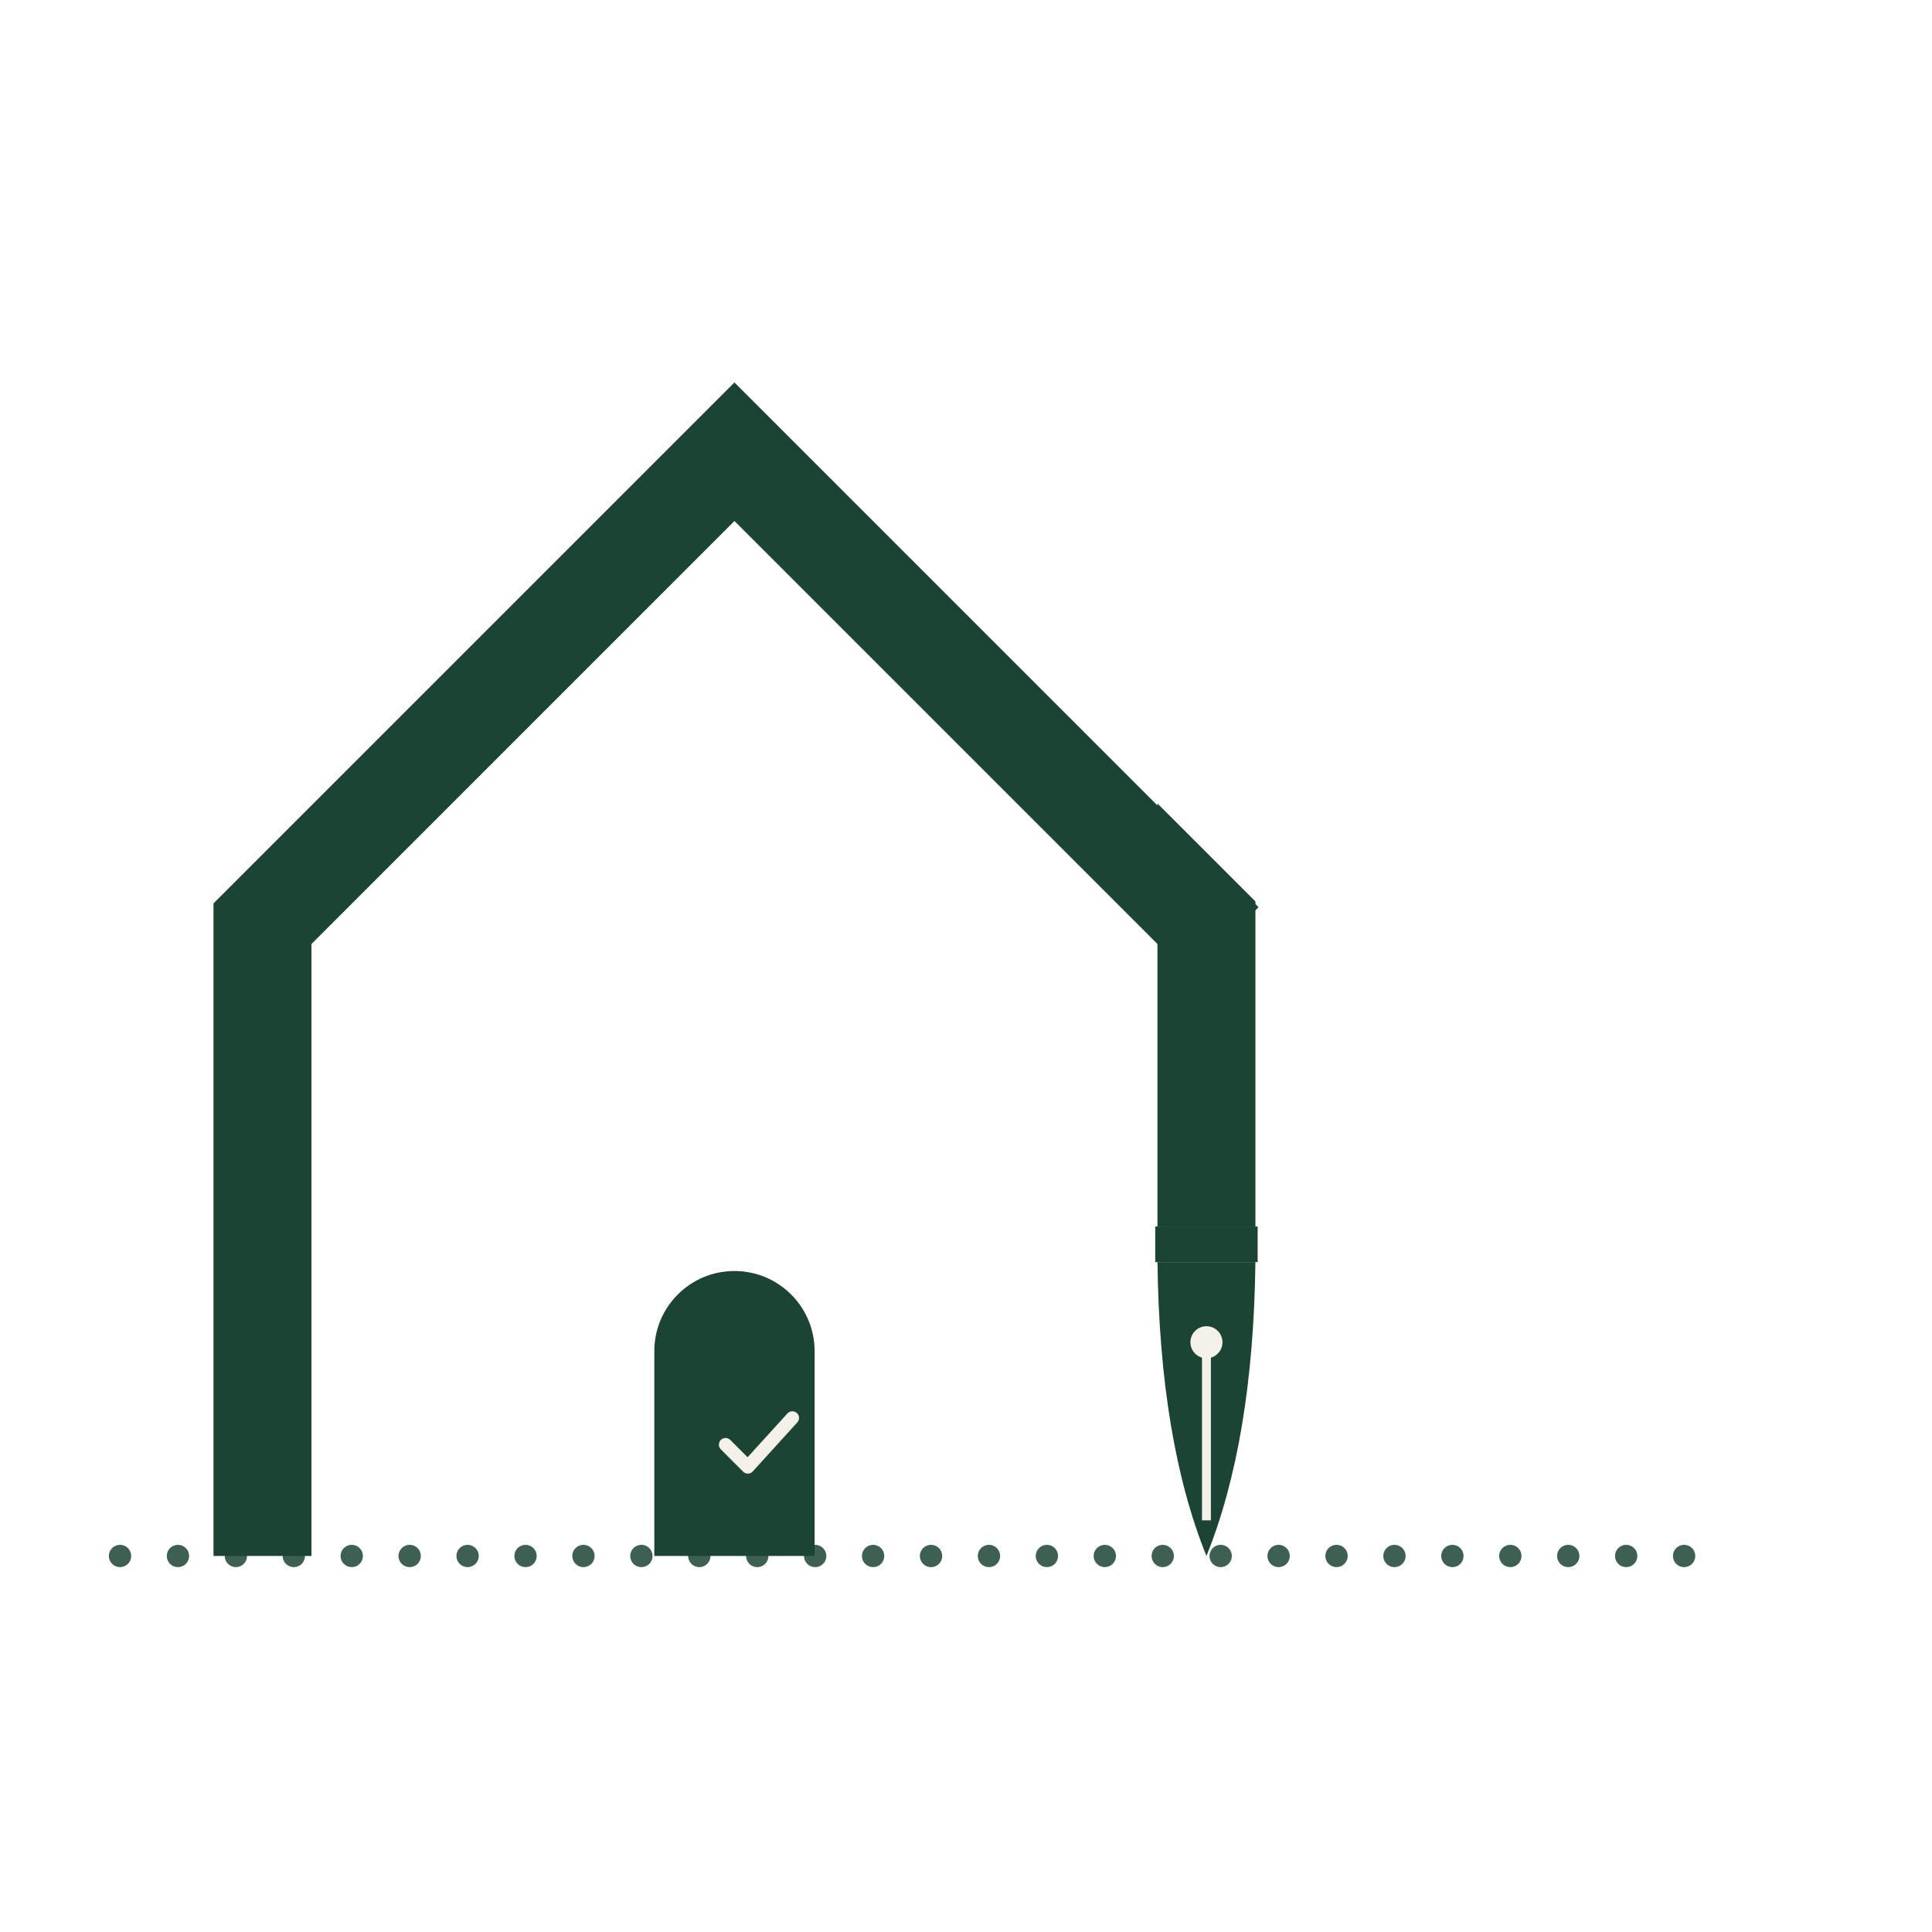
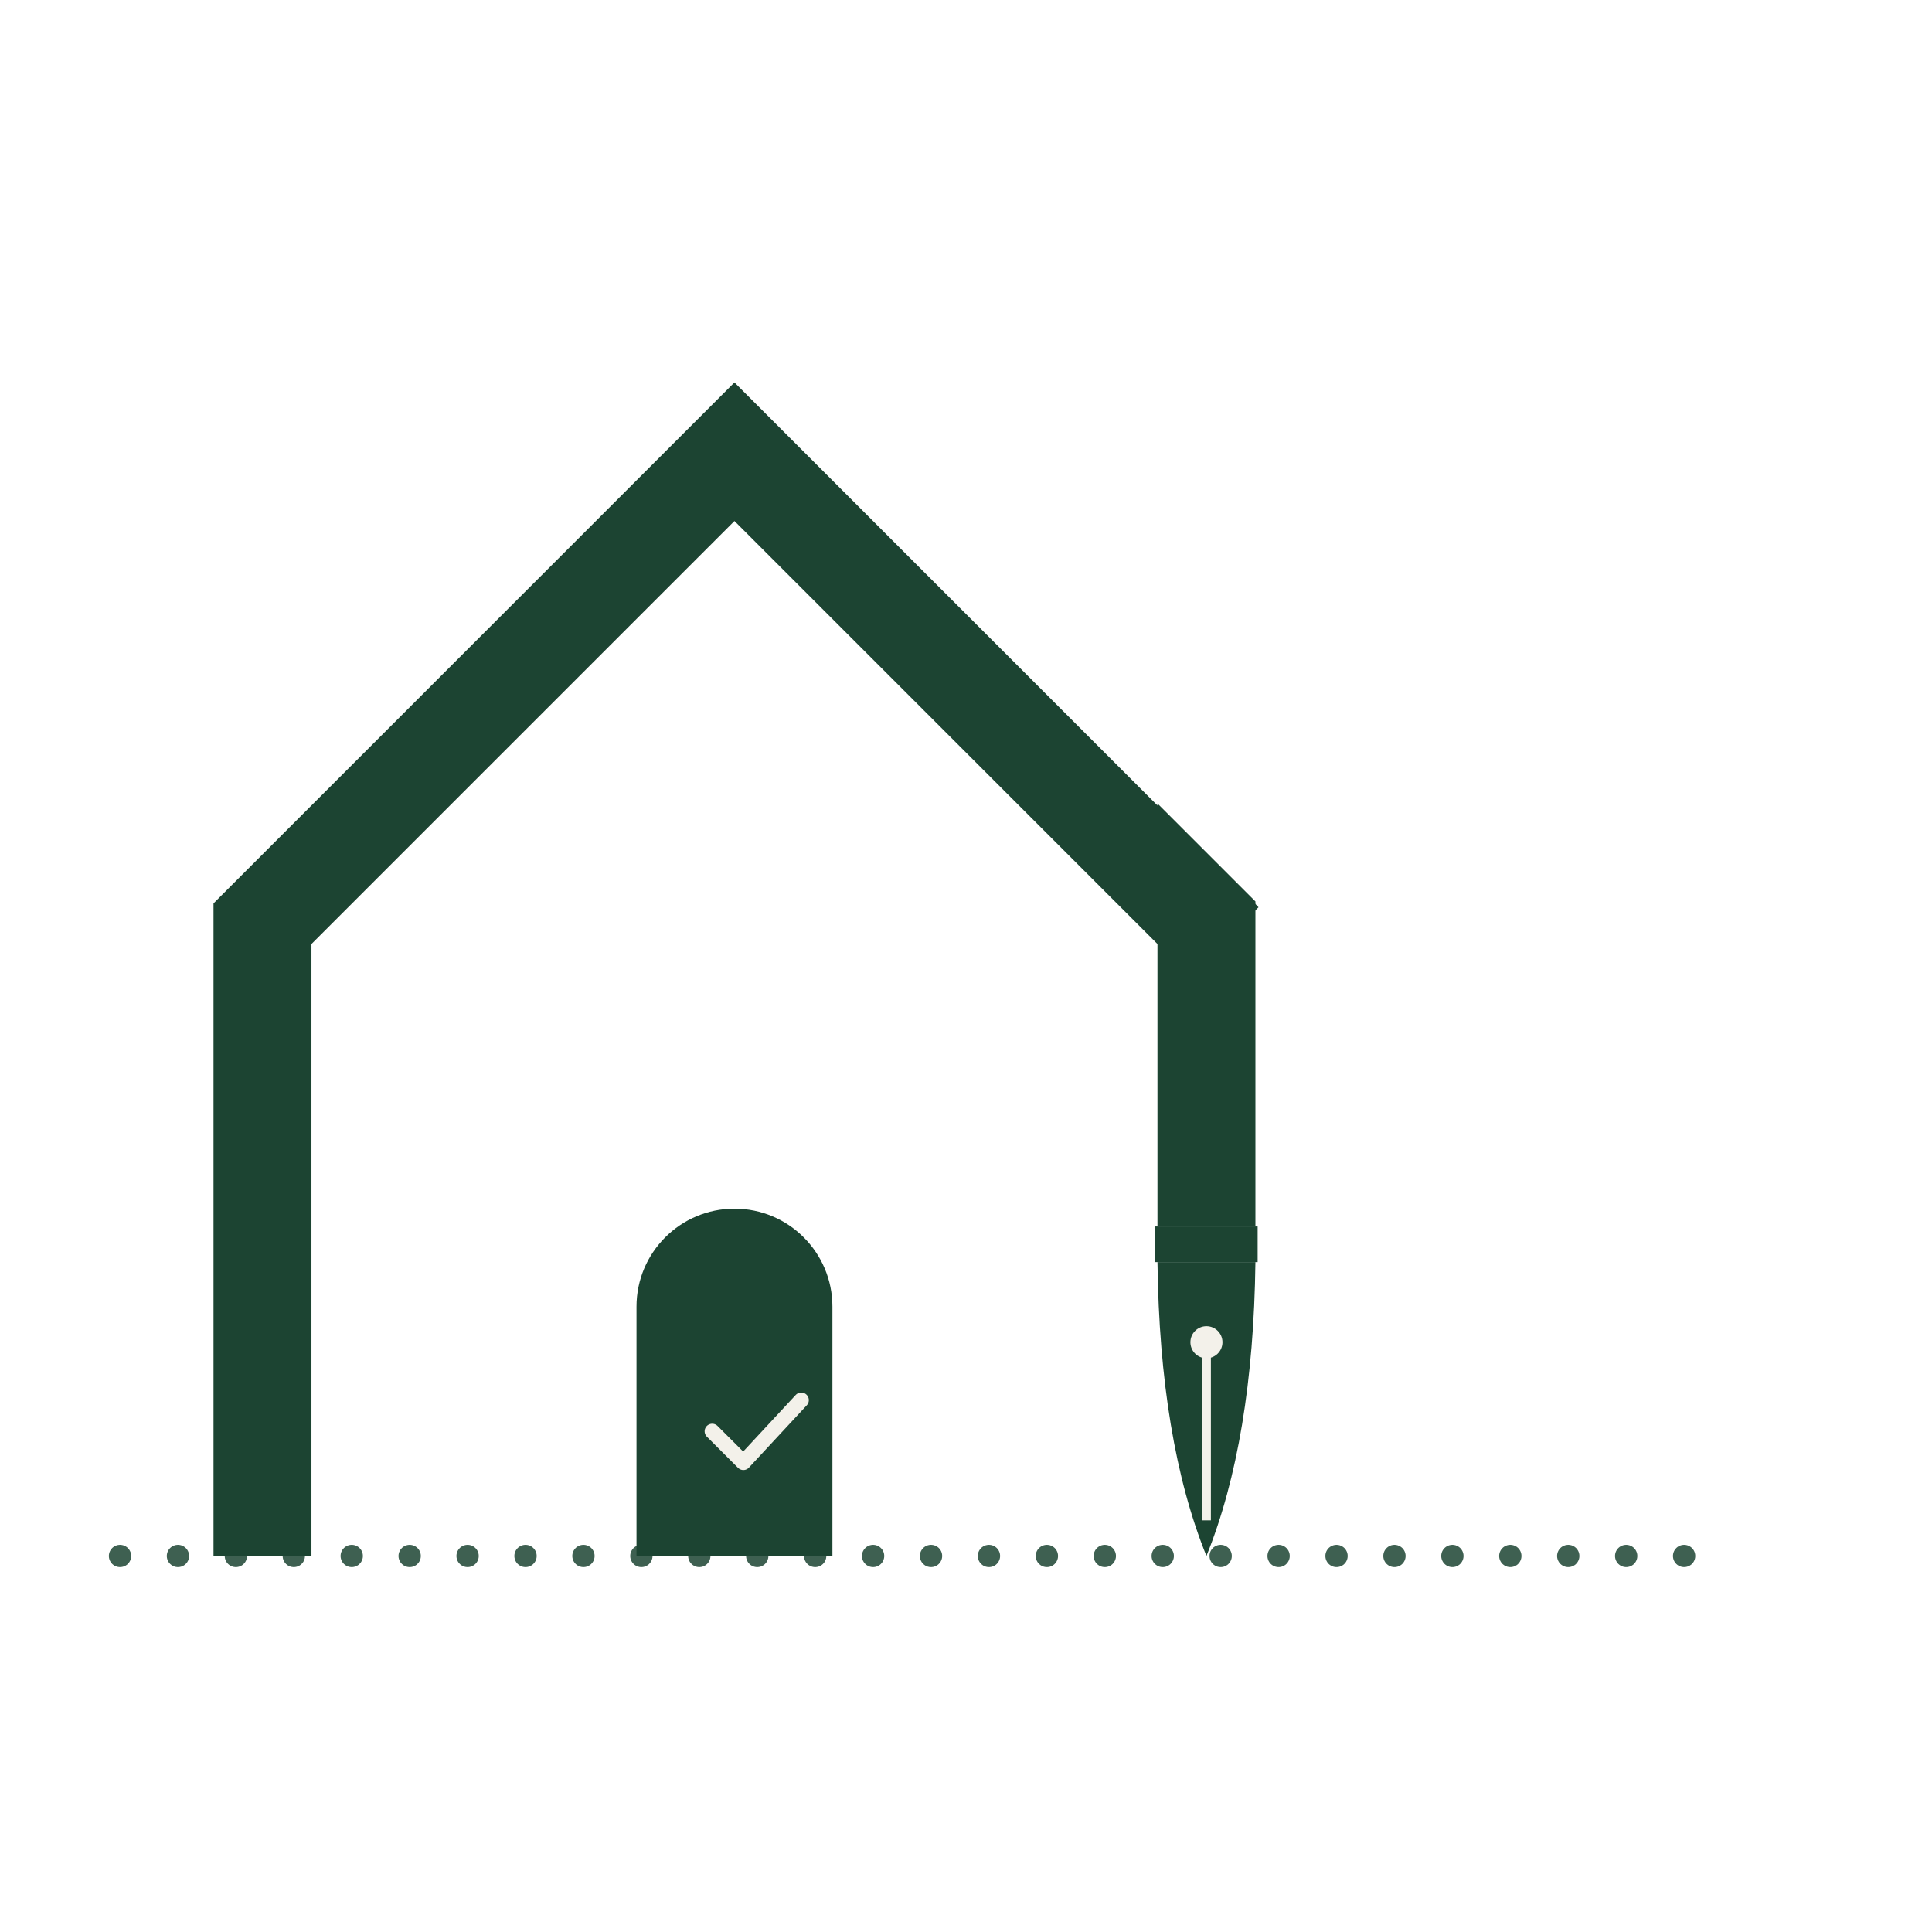
<svg xmlns="http://www.w3.org/2000/svg" viewBox="0 0 512 512" width="512" height="512">
  <g transform="translate(256 256) scale(1.18) translate(-308 -259.5)">
    <path d="M118 392H478" fill="none" stroke="#1C4432" stroke-width="5" stroke-linecap="round" stroke-dasharray="0.01 13" opacity="0.85" />
    <path d="M161.00 392.00L161.00 388.45L161.00 384.90L161.00 381.35L161.00 377.80L161.00 374.25L161.00 370.70L161.00 367.15L161.00 363.60L161.00 360.05L161.00 356.50L161.00 352.95L161.00 349.40L161.00 345.85L161.00 342.30L161.00 338.75L161.00 335.20L161.00 331.65L161.00 328.10L161.00 324.55L161.00 321.00L161.00 317.45L161.00 313.90L161.00 310.35L161.00 306.80L161.00 303.25L161.00 299.70L161.00 296.15L161.00 292.60L161.00 289.05L161.00 285.50L161.00 281.95L161.00 278.40L161.00 274.85L161.00 271.30L161.00 267.75L161.00 264.20L161.00 260.65L161.00 257.10L161.00 253.55L161.00 254.56L160.43 255.13L163.08 252.48L165.73 249.83L168.38 247.18L171.03 244.53L173.68 241.88L176.33 239.23L178.98 236.58L181.63 233.93L184.28 231.28L186.93 228.63L189.58 225.98L192.23 223.33L194.88 220.68L197.53 218.03L200.18 215.38L202.83 212.73L205.48 210.08L208.13 207.43L210.78 204.78L213.43 202.13L216.08 199.48L218.73 196.83L221.38 194.18L224.03 191.53L226.68 188.88L229.33 186.23L231.98 183.58L234.63 180.93L237.28 178.28L239.93 175.63L242.58 172.98L245.23 170.33L247.88 167.68L250.53 165.03L253.18 162.38L255.83 159.73L258.48 157.08L261.13 154.43L256.00 159.56L250.97 154.53L253.72 157.28L256.47 160.03L259.22 162.78L261.97 165.53L264.72 168.28L267.47 171.03L270.22 173.78L272.97 176.53L275.72 179.28L278.47 182.03L281.22 184.78L283.97 187.53L286.72 190.28L289.47 193.03L292.22 195.78L294.97 198.53L297.72 201.28L300.47 204.03L303.22 206.78L305.97 209.53L308.72 212.28L311.47 215.03L314.22 217.78L316.97 220.53L319.72 223.28L322.47 226.03L325.22 228.78L327.97 231.53L330.72 234.28L333.47 237.03L336.22 239.78L338.97 242.53L341.72 245.28L344.47 248.03L347.22 250.78L349.97 253.53L352.72 256.28L355.47 259.03L358.31 261.69L373.69 246.31L371.03 243.47L368.28 240.72L365.53 237.97L362.78 235.22L360.03 232.47L357.28 229.72L354.53 226.97L351.78 224.22L349.03 221.47L346.28 218.72L343.53 215.97L340.78 213.22L338.03 210.47L335.28 207.72L332.53 204.97L329.78 202.22L327.03 199.47L324.28 196.72L321.53 193.97L318.78 191.22L316.03 188.47L313.28 185.72L310.53 182.97L307.78 180.22L305.03 177.47L302.28 174.72L299.53 171.97L296.78 169.22L294.03 166.47L291.28 163.72L288.53 160.97L285.78 158.22L283.03 155.47L280.28 152.72L277.53 149.97L274.78 147.22L272.03 144.47L269.28 141.72L266.53 138.97L256.00 128.44L245.57 138.87L242.92 141.52L240.27 144.17L237.62 146.82L234.97 149.47L232.32 152.12L229.67 154.77L227.02 157.42L224.37 160.07L221.72 162.72L219.07 165.37L216.42 168.02L213.77 170.67L211.12 173.32L208.47 175.97L205.82 178.62L203.17 181.27L200.52 183.92L197.87 186.57L195.22 189.22L192.57 191.87L189.92 194.52L187.27 197.17L184.62 199.82L181.97 202.47L179.32 205.12L176.67 207.77L174.02 210.42L171.37 213.07L168.72 215.72L166.07 218.37L163.42 221.02L160.77 223.67L158.12 226.32L155.47 228.97L152.82 231.62L150.17 234.27L147.52 236.92L144.87 239.57L139.00 245.44L139.00 253.55L139.00 257.10L139.00 260.65L139.00 264.20L139.00 267.75L139.00 271.30L139.00 274.85L139.00 278.40L139.00 281.95L139.00 285.50L139.00 289.05L139.00 292.60L139.00 296.15L139.00 299.70L139.00 303.25L139.00 306.80L139.00 310.35L139.00 313.90L139.00 317.45L139.00 321.00L139.00 324.55L139.00 328.10L139.00 331.65L139.00 335.20L139.00 338.75L139.00 342.30L139.00 345.85L139.00 349.40L139.00 352.95L139.00 356.50L139.00 360.05L139.00 363.60L139.00 367.15L139.00 370.70L139.00 374.25L139.00 377.80L139.00 381.35L139.00 384.90L139.00 388.45L139.00 392.00Z" fill="#1C4432" />
    <path d="M256 129L268 141L256 153L244 141Z" fill="#1C4432" />
-     <path d="M238 392V346a18 18 0 0 1 36 0v46z" fill="#1C4432" />
-     <path d="M254 367l5 5 10-11" fill="none" stroke="#F3F1EA" stroke-width="3" stroke-linecap="round" stroke-linejoin="round" />
+     <path d="M234 392V336a22 22 0 0 1 44 0v56z" fill="#1C4432" />
+     <path d="M251 364l7 7 13-14" fill="none" stroke="#F3F1EA" stroke-width="3.4" stroke-linecap="round" stroke-linejoin="round" />
    <path d="M351 223L373 245V318H351Z" fill="#1C4432" />
    <rect x="350.5" y="318" width="23" height="8" fill="#1C4432" />
    <path d="M351 326H373Q372.5 366 362 392Q351.5 366 351 326Z" fill="#1C4432" />
    <circle cx="362" cy="344" r="3.6" fill="#F3F1EA" />
    <rect x="361" y="344" width="2" height="40" fill="#F3F1EA" />
  </g>
</svg>
